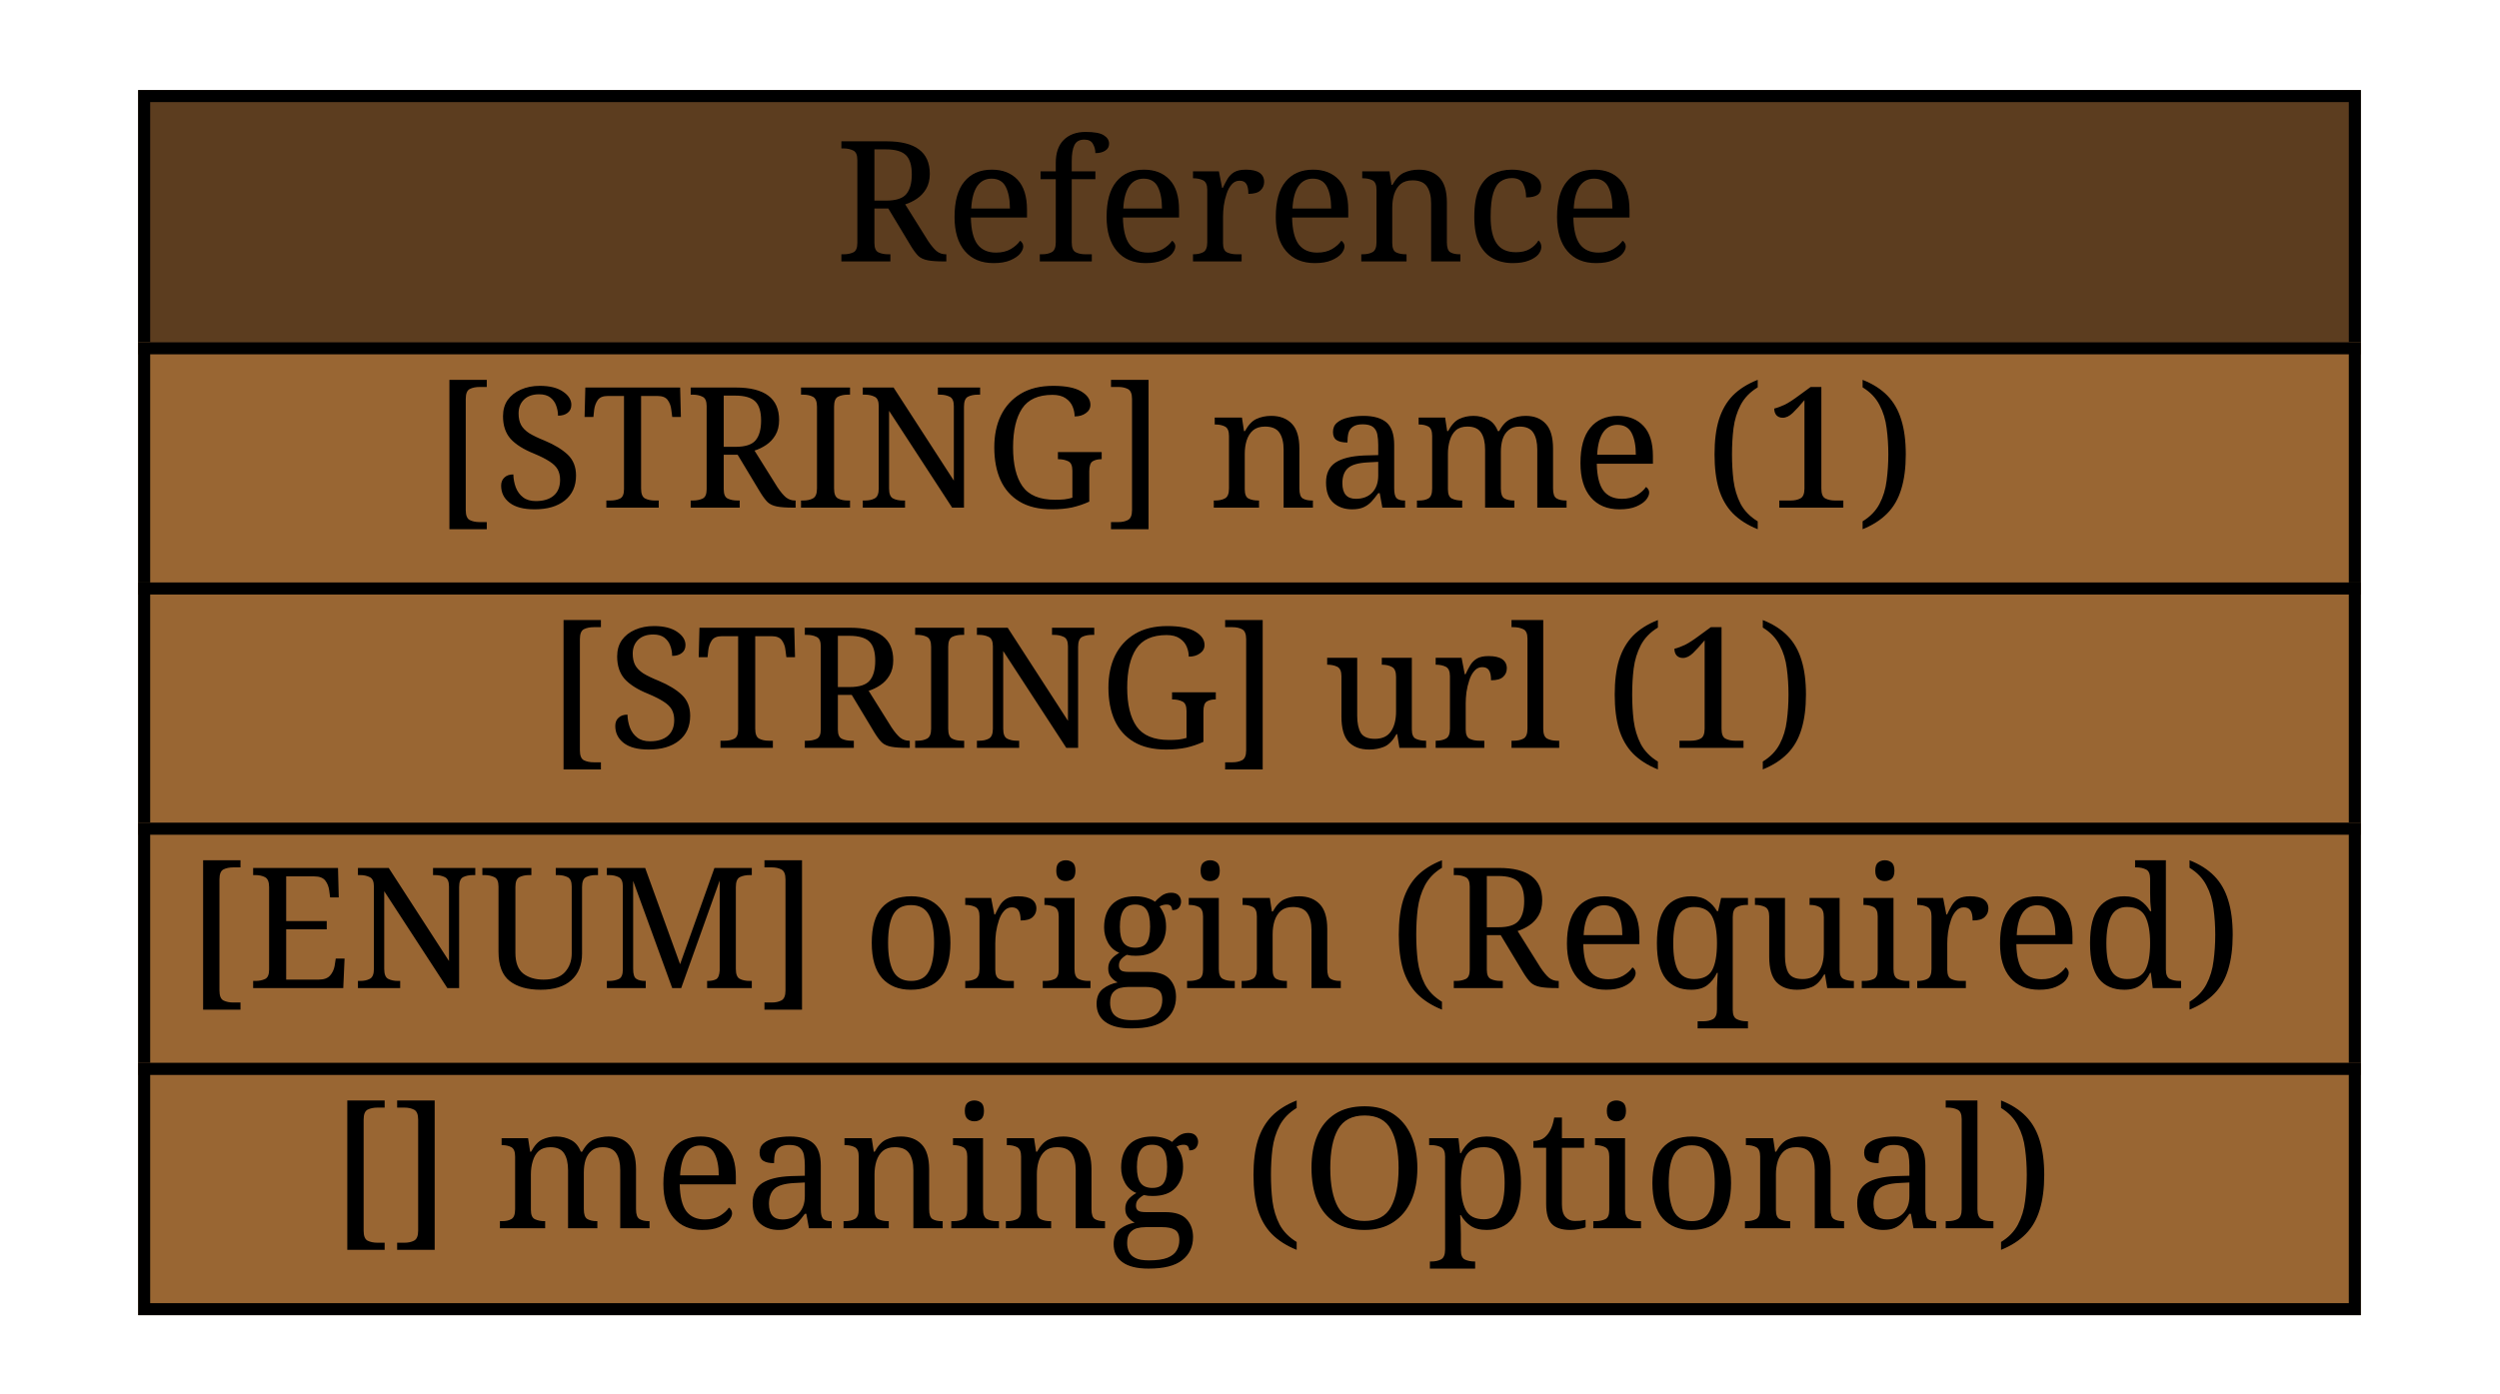
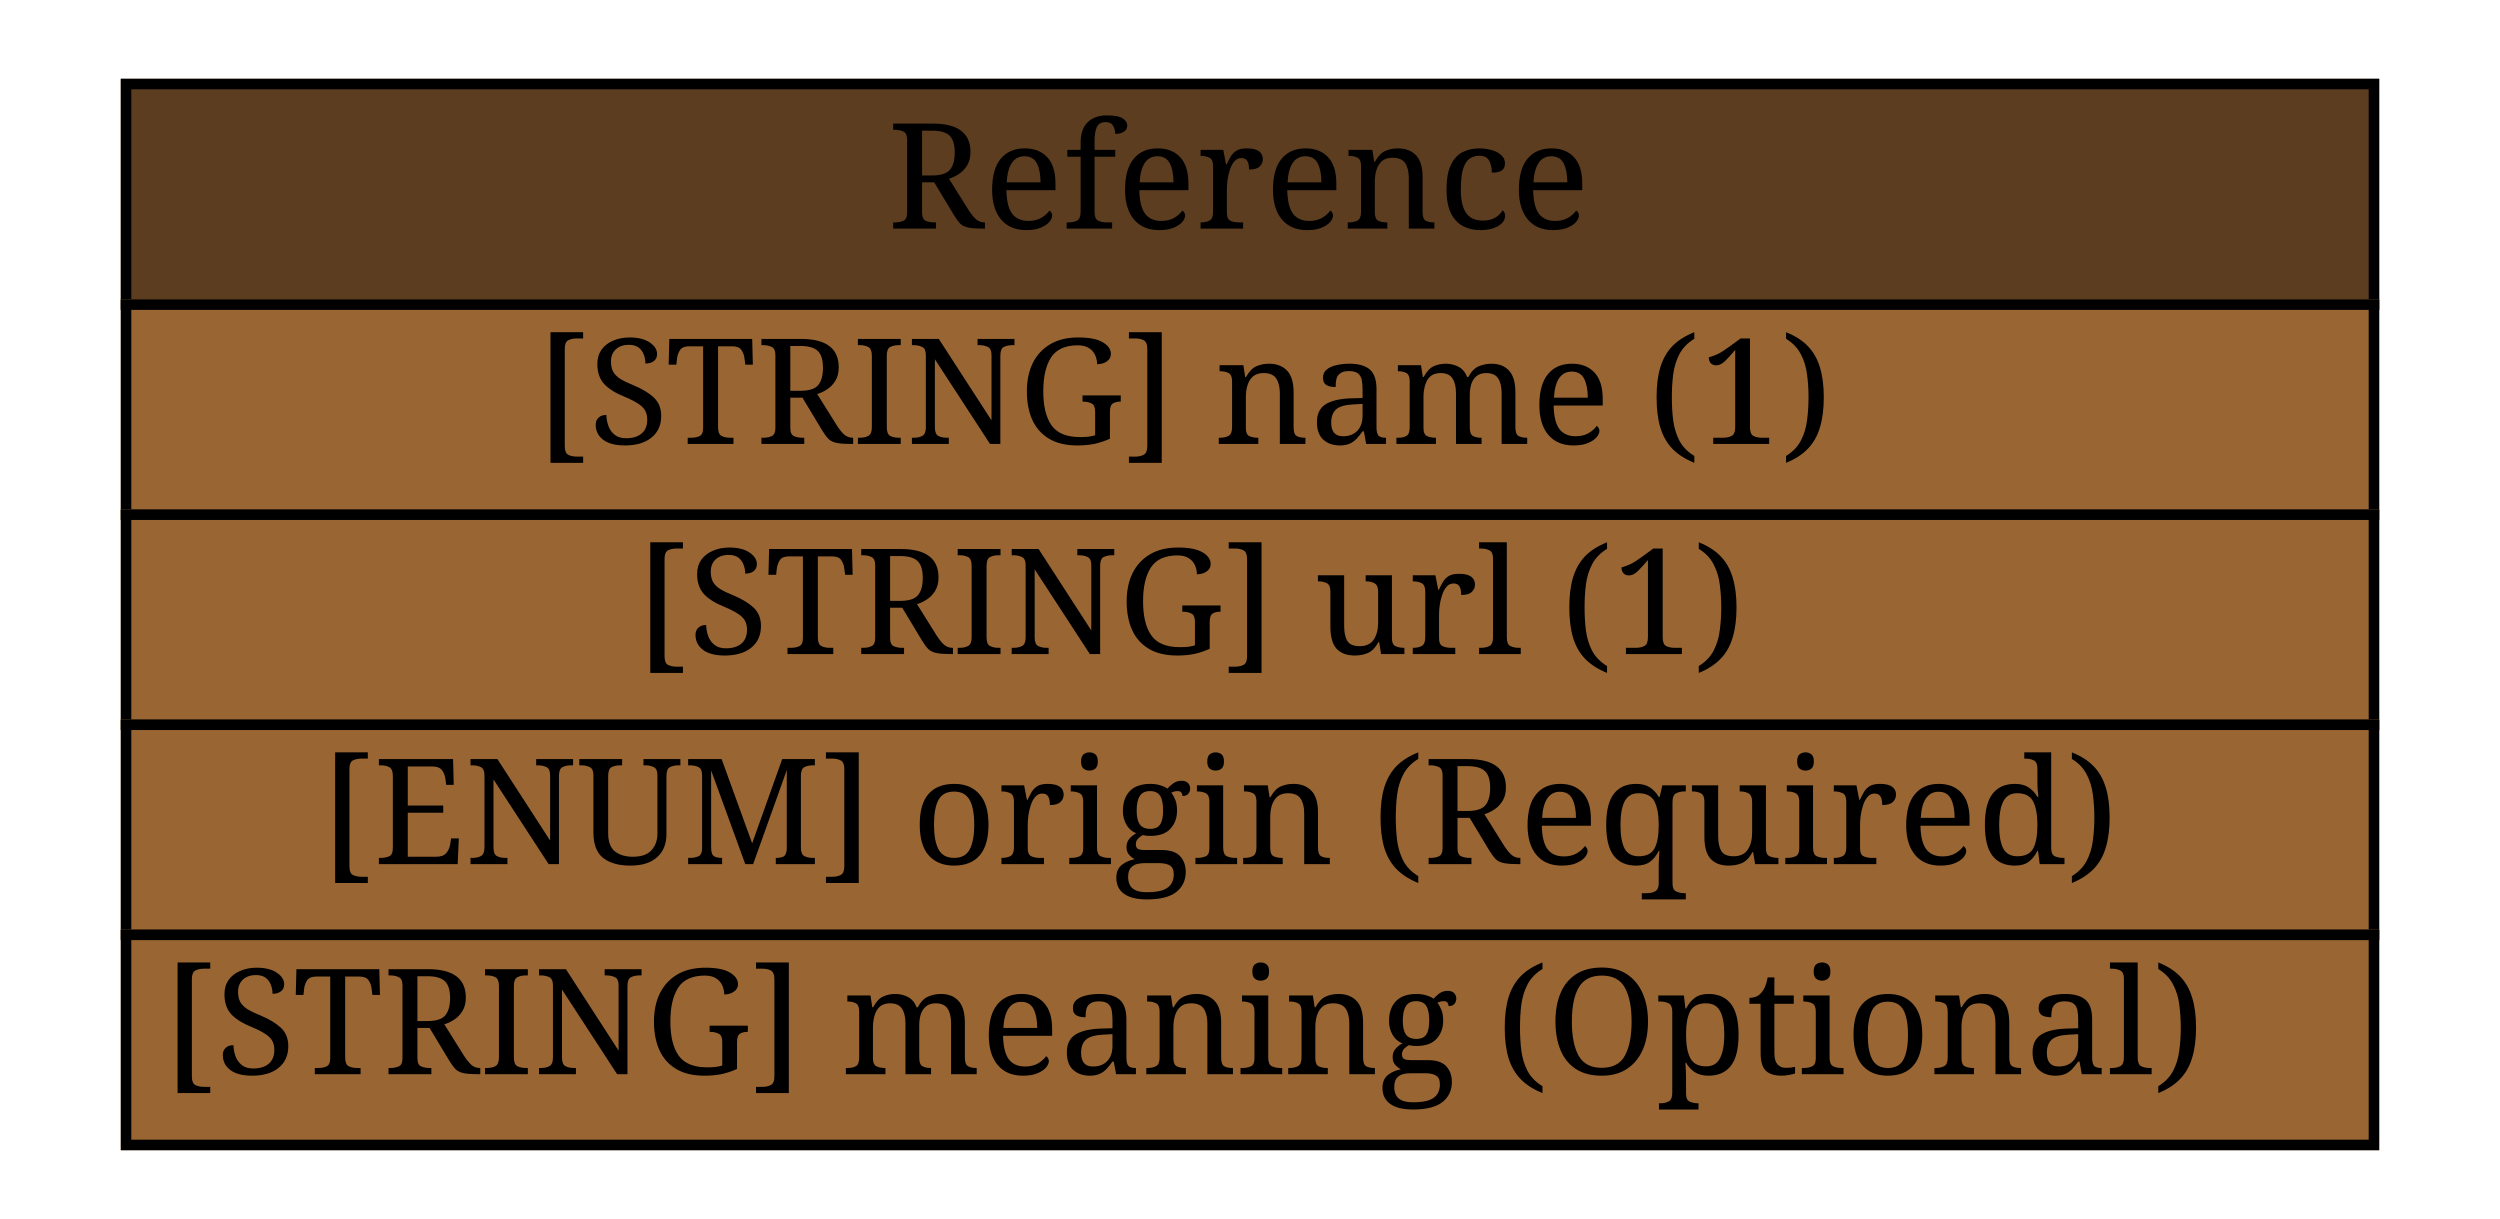
- <svg xmlns="http://www.w3.org/2000/svg" xmlns:xlink="http://www.w3.org/1999/xlink" width="208pt" height="116pt" viewBox="0.00 0.00 208.00 116.00">
+ <svg xmlns="http://www.w3.org/2000/svg" xmlns:xlink="http://www.w3.org/1999/xlink" width="238pt" height="116pt" viewBox="0.00 0.00 238.00 116.00">
  <g id="graph1" class="graph" transform="scale(1 1) rotate(0) translate(4 112)">
-     <polygon fill="white" stroke="white" points="-4,5 -4,-112 205,-112 205,5 -4,5" />
+     <polygon fill="white" stroke="white" points="-4,5 -4,-112 235,-112 235,5 -4,5" />
    <g id="node1" class="node">
      <a xlink:href="#" xlink:title="The Reference class provides the &quot;name&quot; of an alert, or other information allowing the manager to determine what it is. ">
-         <polygon fill="#5c3d1f" stroke="#5c3d1f" points="8,-83 8,-104 192,-104 192,-83 8,-83" />
-         <polygon fill="none" stroke="black" points="8,-83 8,-104 192,-104 192,-83 8,-83" />
-         <text text-anchor="start" x="65.5" y="-90.233" font-family="Times Roman,serif" font-size="14.00">Reference</text>
+         <polygon fill="#5c3d1f" stroke="#5c3d1f" points="8,-83 8,-104 222,-104 222,-83 8,-83" />
+         <polygon fill="none" stroke="black" points="8,-83 8,-104 222,-104 222,-83 8,-83" />
+         <text text-anchor="start" x="80.5" y="-90.233" font-family="Times Roman,serif" font-size="14.00">Reference</text>
      </a>
      <a xlink:href="#" xlink:title="The name of the alert, from one of the origins listed below.">
-         <polygon fill="#996633" stroke="#996633" points="8,-63 8,-83 192,-83 192,-63 8,-63" />
-         <polygon fill="none" stroke="black" points="8,-63 8,-83 192,-83 192,-63 8,-63" />
-         <text text-anchor="start" x="32" y="-69.733" font-family="Times Roman,serif" font-size="14.00">[STRING] name (1) </text>
+         <polygon fill="#996633" stroke="#996633" points="8,-63 8,-83 222,-83 222,-63 8,-63" />
+         <polygon fill="none" stroke="black" points="8,-63 8,-83 222,-83 222,-63 8,-63" />
+         <text text-anchor="start" x="47" y="-69.733" font-family="Times Roman,serif" font-size="14.00">[STRING] name (1) </text>
      </a>
      <a xlink:href="#" xlink:title="A URL at which the manager (or the human operator of the manager) can find additional information about the alert.  The document pointed to by the URL may include an in-depth description of the attack, appropriate countermeasures, or other information deemed relevant by the vendor.">
-         <polygon fill="#996633" stroke="#996633" points="8,-43 8,-63 192,-63 192,-43 8,-43" />
-         <polygon fill="none" stroke="black" points="8,-43 8,-63 192,-63 192,-43 8,-43" />
-         <text text-anchor="start" x="41.5" y="-49.733" font-family="Times Roman,serif" font-size="14.00">[STRING] url (1) </text>
+         <polygon fill="#996633" stroke="#996633" points="8,-43 8,-63 222,-63 222,-43 8,-43" />
+         <polygon fill="none" stroke="black" points="8,-43 8,-63 222,-63 222,-43 8,-43" />
+         <text text-anchor="start" x="56.5" y="-49.733" font-family="Times Roman,serif" font-size="14.00">[STRING] url (1) </text>
      </a>
      <a xlink:href="#" xlink:title="The source from which the name of the alert originates. The permitted values for this attribute are shown below.  The default value is &quot;unknown&quot;.  (See also Section 10.)">
-         <polygon fill="#996633" stroke="#996633" points="8,-23 8,-43 192,-43 192,-23 8,-23" />
-         <polygon fill="none" stroke="black" points="8,-23 8,-43 192,-43 192,-23 8,-23" />
-         <text text-anchor="start" x="11.5" y="-29.733" font-family="Times Roman,serif" font-size="14.00">[ENUM] origin (Required) </text>
+         <polygon fill="#996633" stroke="#996633" points="8,-23 8,-43 222,-43 222,-23 8,-23" />
+         <polygon fill="none" stroke="black" points="8,-23 8,-43 222,-43 222,-23 8,-23" />
+         <text text-anchor="start" x="26.5" y="-29.733" font-family="Times Roman,serif" font-size="14.00">[ENUM] origin (Required) </text>
      </a>
      <a xlink:href="#" xlink:title="The meaning of the reference, as understood by the alert provider.  This field is only valid if the value of the &lt;origin&gt; attribute is set to &quot;vendor-specific&quot; or &quot;user-specific&quot;.">
-         <polygon fill="#996633" stroke="#996633" points="8,-3 8,-23 192,-23 192,-3 8,-3" />
-         <polygon fill="none" stroke="black" points="8,-3 8,-23 192,-23 192,-3 8,-3" />
-         <text text-anchor="start" x="23.5" y="-9.733" font-family="Times Roman,serif" font-size="14.00">[] meaning (Optional) </text>
+         <polygon fill="#996633" stroke="#996633" points="8,-3 8,-23 222,-23 222,-3 8,-3" />
+         <polygon fill="none" stroke="black" points="8,-3 8,-23 222,-23 222,-3 8,-3" />
+         <text text-anchor="start" x="11.5" y="-9.733" font-family="Times Roman,serif" font-size="14.00">[STRING] meaning (Optional) </text>
      </a>
    </g>
  </g>
</svg>
